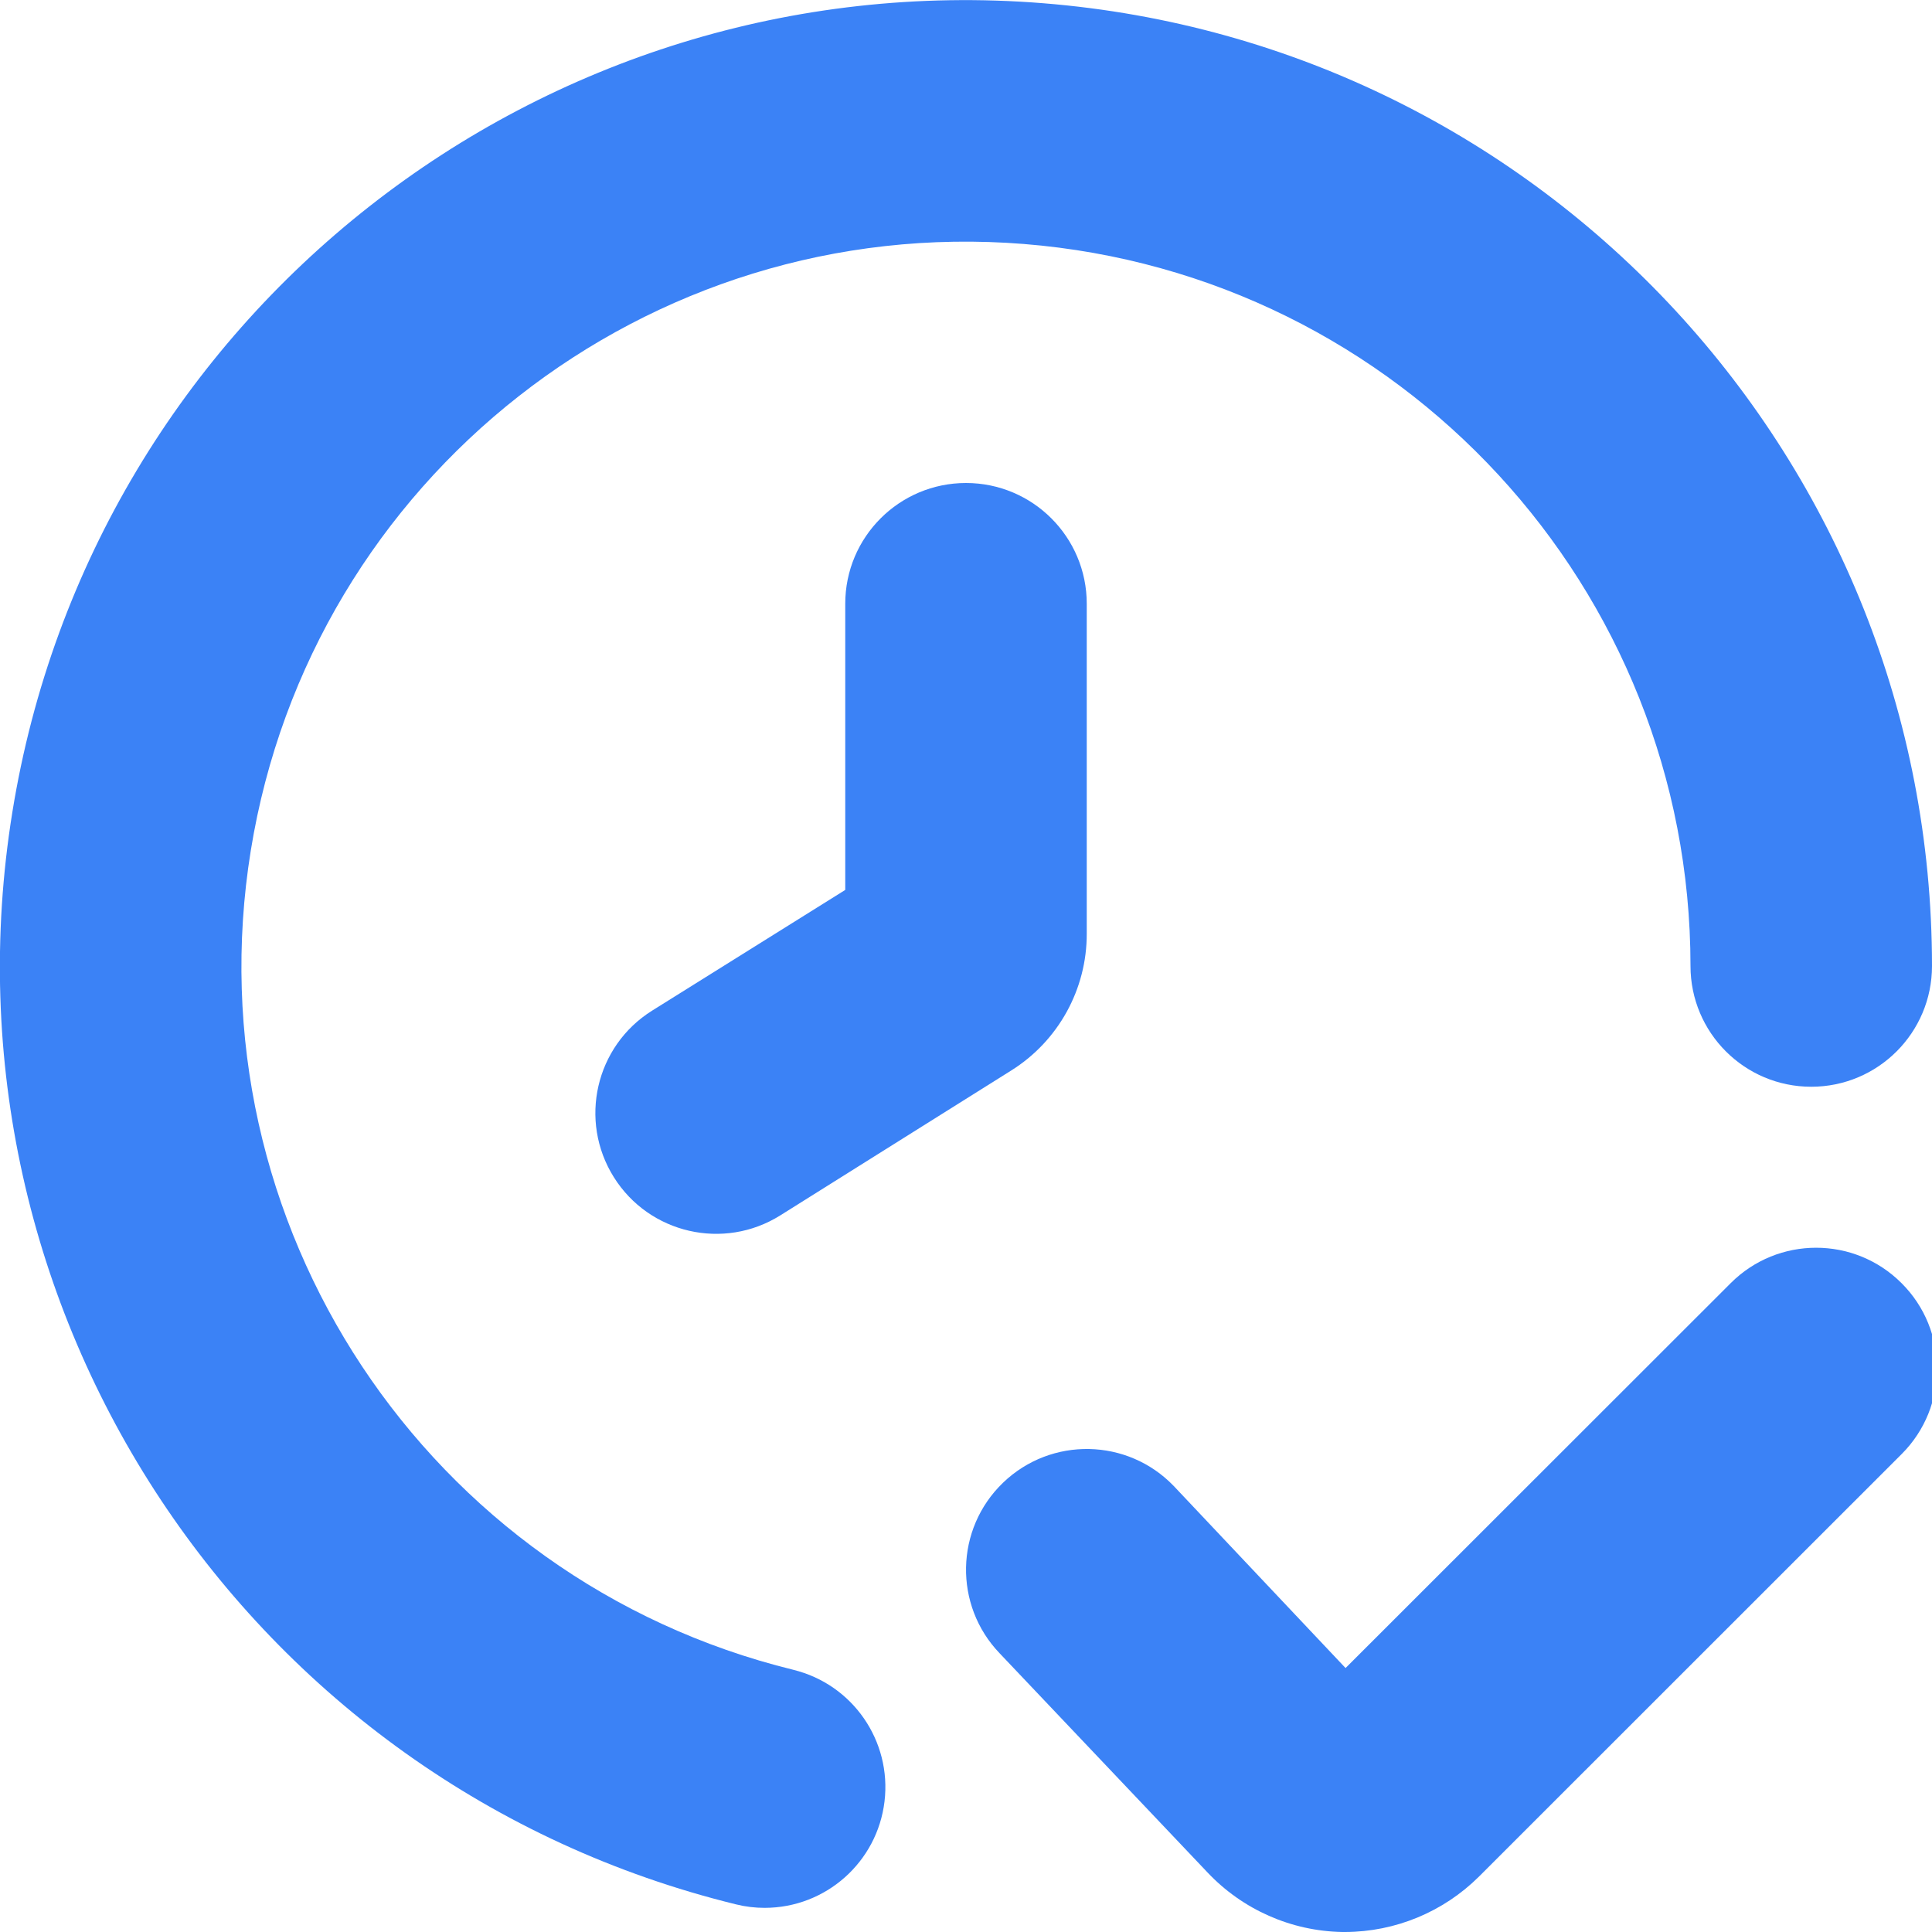
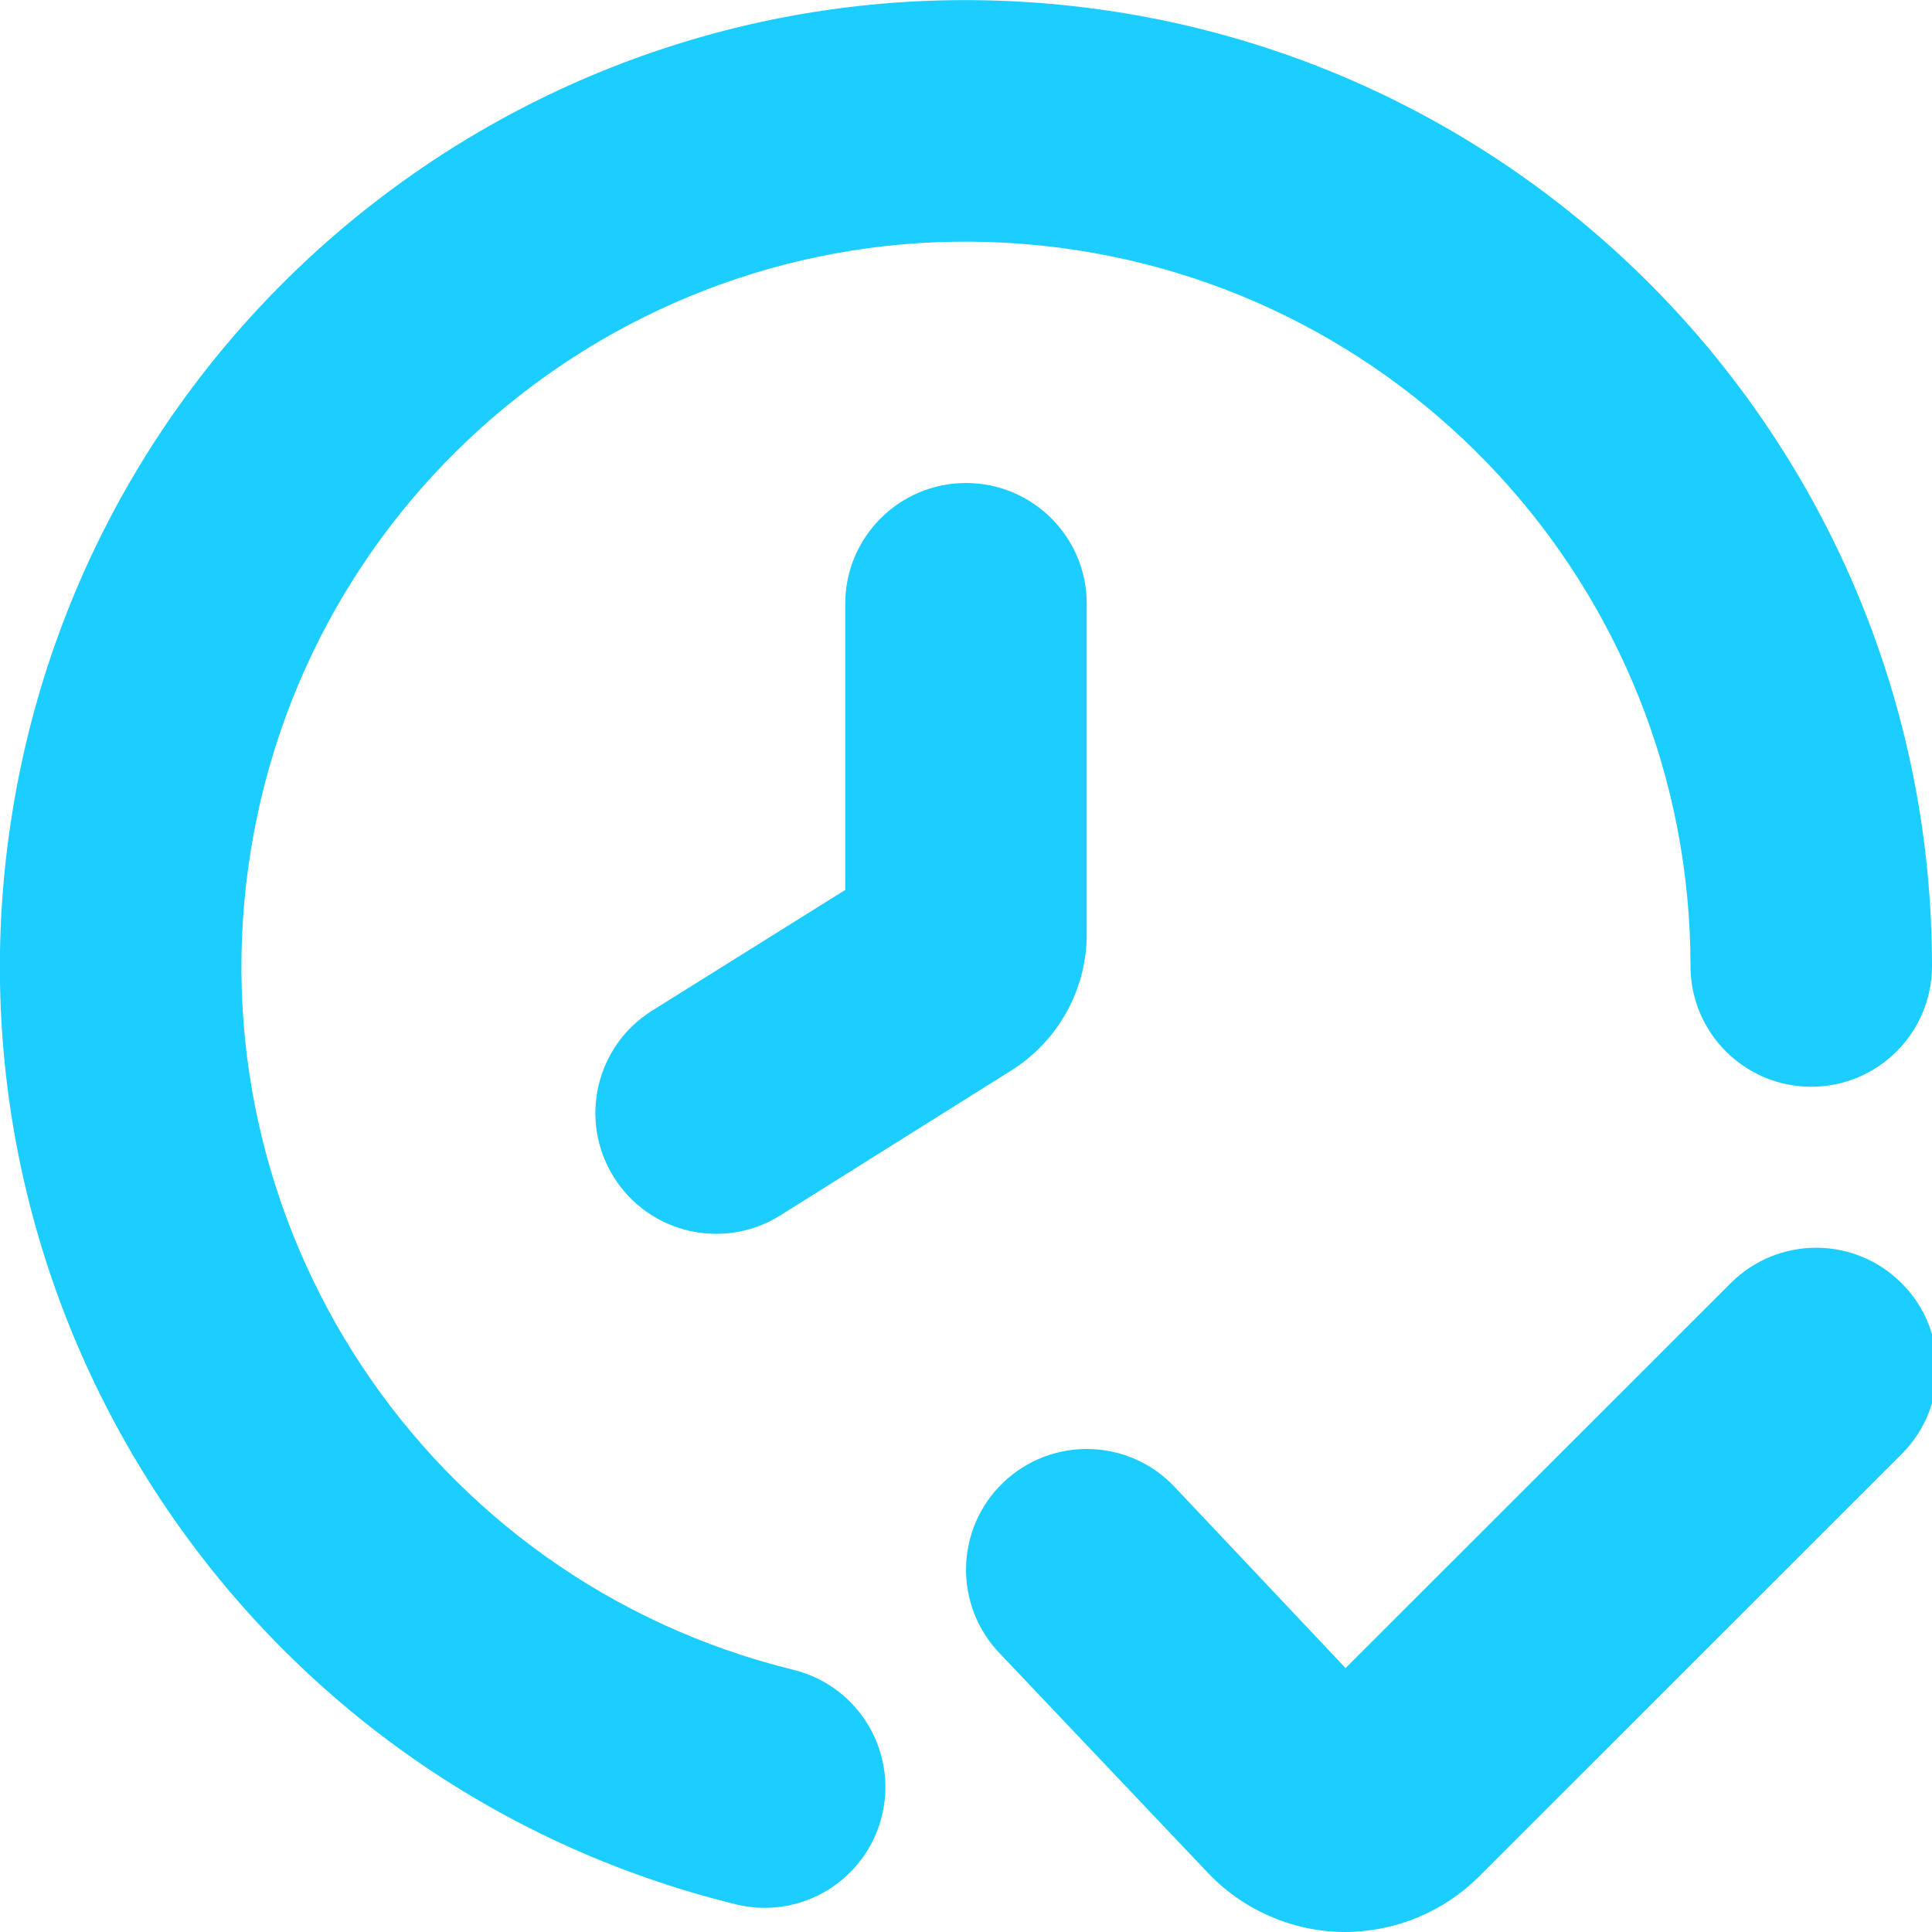
- <svg xmlns="http://www.w3.org/2000/svg" fill="#3B82F6" id="Layer_1" height="512" viewBox="0 0 24 24" width="512" data-name="Layer 1">
+ <svg xmlns="http://www.w3.org/2000/svg" fill="#1CCEFF" id="Layer_1" height="512" viewBox="0 0 24 24" width="512" data-name="Layer 1">
  <path d="m9.856 20.743a9 9 0 1 1 11.144-8.743 1.5 1.5 0 0 0 3 0 12 12 0 1 0 -14.856 11.657 1.464 1.464 0 0 0 .356.043 1.5 1.5 0 0 0 .355-2.957z" />
  <path d="m23.621 15.939a1.5 1.5 0 0 0 -2.121 0l-4.785 4.782-2.133-2.26a1.5 1.5 0 0 0 -2.121-.043 1.5 1.5 0 0 0 -.042 2.121l2.581 2.721a2.362 2.362 0 0 0 1.674.74h.037a2.368 2.368 0 0 0 1.661-.688l5.254-5.252a1.5 1.5 0 0 0 -.005-2.121z" />
  <path d="m10.5 7.5v3.555l-2.4 1.5a1.5 1.5 0 0 0 -.475 2.068 1.5 1.5 0 0 0 2.068.475l2.869-1.8a2 2 0 0 0 .938-1.7v-4.098a1.5 1.5 0 0 0 -3 0z" />
</svg>
